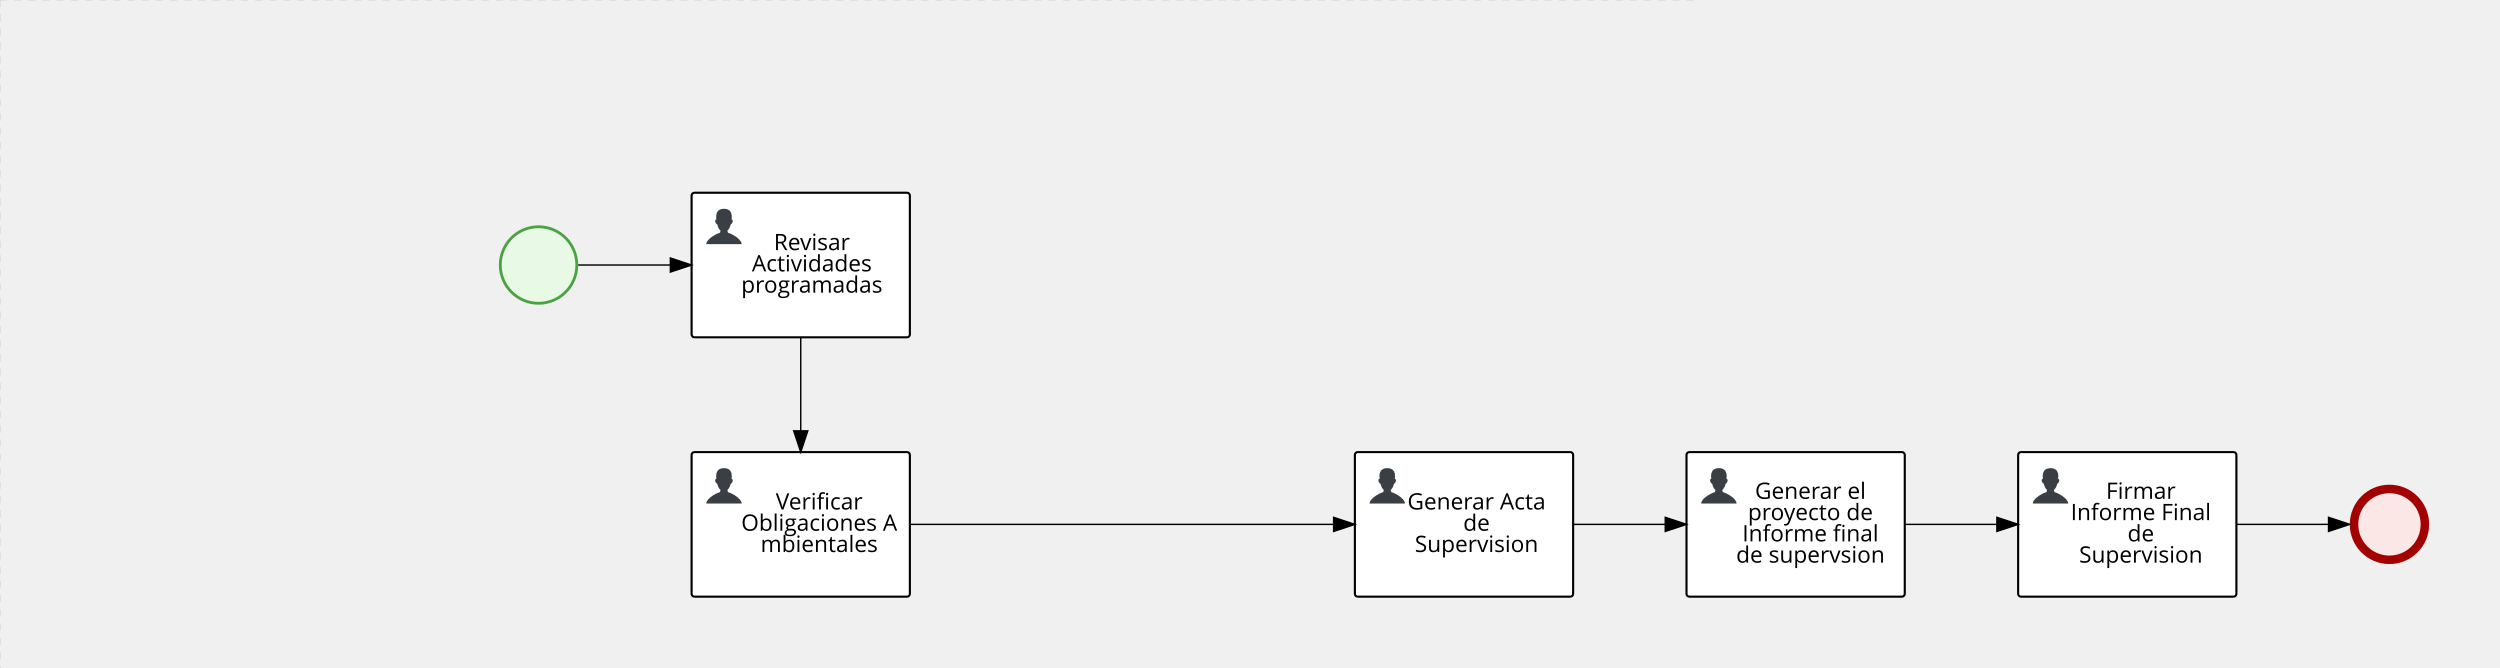
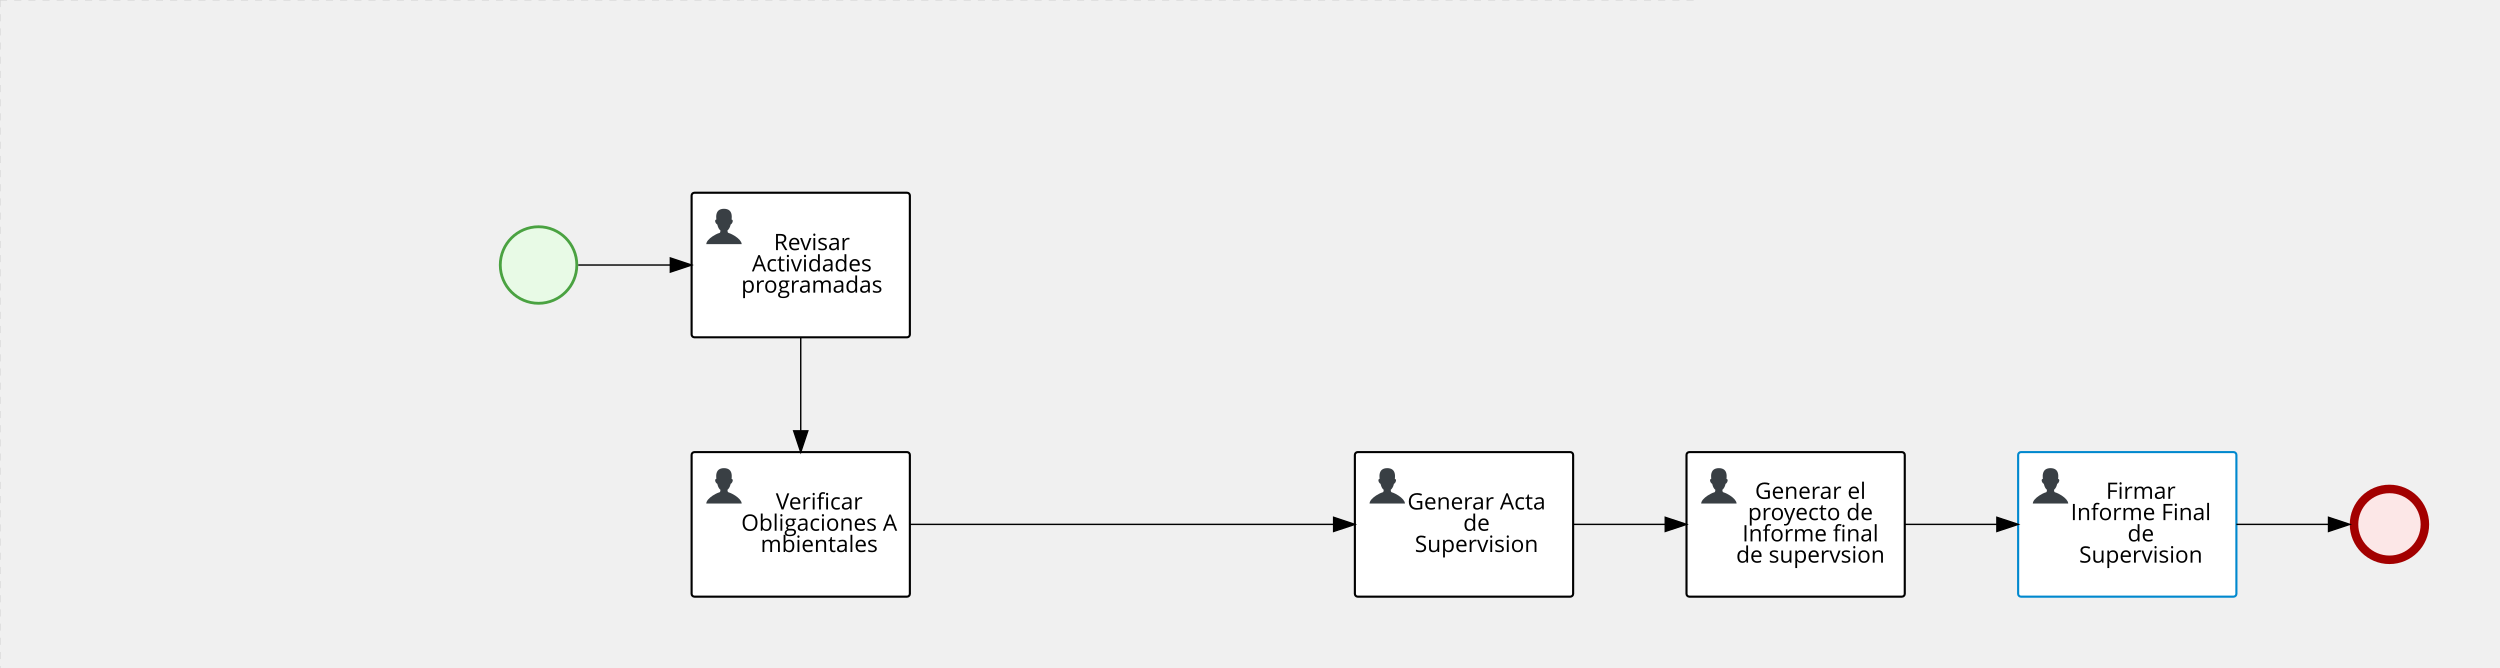
<svg xmlns="http://www.w3.org/2000/svg" version="1.1" width="1764" height="471" viewBox="0 0 1764 471">
  <defs />
  <g transform="matrix(1,0,0,1,0,0)">
    <g>
      <g>
        <g>
          <path fill="none" stroke="#d3d3d3" paint-order="fill stroke markers" d=" M 0 0 L 1200 0" stroke-miterlimit="10" stroke-opacity="0.8" stroke-dasharray="5" />
        </g>
        <g>
          <path fill="none" stroke="#d3d3d3" paint-order="fill stroke markers" d=" M 0 0 L 0 800" stroke-miterlimit="10" stroke-opacity="0.8" stroke-dasharray="5" />
        </g>
      </g>
      <g id="_56F6B275-109D-43A8-97E0-BBC9B303BE2B" bpmn2nodeid="_56F6B275-109D-43A8-97E0-BBC9B303BE2B" transform="matrix(1,0,0,1,1424,319)">
        <g>
          <path fill="none" stroke="none" />
        </g>
        <g transform="matrix(1,0,0,1,0,0)">
          <path fill="#ffffff" stroke="none" id="_56F6B275-109D-43A8-97E0-BBC9B303BE2B?shapeType=BACKGROUND" paint-order="stroke fill markers" d=" M 2 0 L 152 0 L 152 0 A 2 2 0 0 1 154 2 L 154 100 L 154 100 A 2 2 0 0 1 152 102 L 2 102 L 2 102 A 2 2 0 0 1 0 100 L 0 2 L 0 2 A 2 2 0 0 1 2 0 Z" />
        </g>
        <g transform="matrix(1,0,0,1,0,0)">
-           <path fill="none" stroke="rgb(0,0,0)" id="_56F6B275-109D-43A8-97E0-BBC9B303BE2B?shapeType=BORDER&amp;renderType=STROKE" paint-order="fill stroke markers" d=" M 2 0 L 152 0 L 152 0 A 2 2 0 0 1 154 2 L 154 100 L 154 100 A 2 2 0 0 1 152 102 L 2 102 L 2 102 A 2 2 0 0 1 0 100 L 0 2 L 0 2 A 2 2 0 0 1 2 0 Z" stroke-miterlimit="10" stroke-width="1.5" stroke-dasharray="" />
+           <path fill="none" stroke="rgb(0,136,206)" id="_56F6B275-109D-43A8-97E0-BBC9B303BE2B?shapeType=BORDER&amp;renderType=STROKE" paint-order="fill stroke markers" d=" M 2 0 L 152 0 L 152 0 A 2 2 0 0 1 154 2 L 154 100 L 154 100 A 2 2 0 0 1 152 102 L 2 102 L 2 102 A 2 2 0 0 1 0 100 L 0 2 L 0 2 A 2 2 0 0 1 2 0 Z" stroke-miterlimit="10" stroke-width="1.5" stroke-dasharray="" />
        </g>
        <g>
          <g transform="matrix(0.06,0,0,0.06,9.4,9.4)">
            <g transform="matrix(1,0,0,1,0,0)">
              <path fill="#393f44" stroke="none" id="_56F6B275-109D-43A8-97E0-BBC9B303BE2B_task__JrCX__gE2q" paint-order="stroke fill markers" d=" M 0 0 M 16 445.21 C 16 440.869 18.784 431.129 22.001 424.217 C 35.768 394.64 77.283 359.28 129 333.084 C 144.516 325.224 157.347 319.964 167.807 317.174 C 171.932 316.074 175.729 314.414 176.525 313.363 C 178.894 310.234 180.914 302.908 181.727 294.5 L 182.5 286.5 L 178.507 283.455 C 166.303 274.146 154.284 251.678 148.04 226.5 C 145.611 216.707 145.056 215.462 142.984 215.158 C 141.703 214.97 138.083 212.243 134.939 209.099 C 123.233 197.393 116.891 177.376 121.44 166.49 C 123.002 162.751 128.155 159.01 131.75 159.004 C 134.448 159 134.471 158.603 132.914 138.788 C 130.927 113.496 134.279 92.265 143.132 74.076 C 152.232 55.38 167.569 42.882 189.049 36.66 C 210.203 30.532 237.797 30.532 258.951 36.66 C 300.042 48.563 318.958 83.806 314.955 141 C 314.32 150.075 313.624 157.788 313.409 158.14 C 313.194 158.493 314.575 159.073 316.479 159.43 C 328.929 161.766 330.986 177.018 321.496 196.621 C 316.903 206.109 309.357 214.508 304.817 215.185 C 303.023 215.453 302.293 217.146 299.943 226.5 C 296.659 239.567 294.474 245.305 287.948 257.995 C 282.491 268.606 273.035 281.109 268.108 284.229 L 264.871 286.278 L 265.518 292.889 C 266.345 301.33 268.639 309.871 270.877 312.837 C 272.067 314.415 275.002 315.79 280.063 317.139 C 291.069 320.075 303.617 325.274 321 334.102 C 369.815 358.891 410.848 393.758 425.032 422.5 C 429.07 430.682 432 440.232 432 445.21 L 432 448 L 224 448 L 16 448 L 16 445.21 Z" />
            </g>
          </g>
        </g>
        <g transform="matrix(1,0,0,1,4.04,13.68)">
          <g transform="matrix(0.04,0,0,0.04,63.36,69.12)">
            <g transform="matrix(1,0,0,1,0,0)">
              <path fill="none" stroke="none" />
            </g>
            <g transform="matrix(1,0,0,1,0,0)">
              <path fill="none" stroke="none" />
            </g>
          </g>
        </g>
        <g transform="matrix(1,0,0,1,35,21)">
          <text fill="#000000" stroke="none" font-family="Open Sans" font-size="12pt" font-style="normal" font-weight="normal" text-decoration="normal" x="51.57" y="12" text-anchor="middle" dominant-baseline="alphabetic">      Firmar       </text>
          <text fill="#000000" stroke="none" font-family="Open Sans" font-size="12pt" font-style="normal" font-weight="normal" text-decoration="normal" x="51.57" y="27" text-anchor="middle" dominant-baseline="alphabetic">Informe Final </text>
          <text fill="#000000" stroke="none" font-family="Open Sans" font-size="12pt" font-style="normal" font-weight="normal" text-decoration="normal" x="51.57" y="42" text-anchor="middle" dominant-baseline="alphabetic">         de           </text>
          <text fill="#000000" stroke="none" font-family="Open Sans" font-size="12pt" font-style="normal" font-weight="normal" text-decoration="normal" x="51.57" y="57" text-anchor="middle" dominant-baseline="alphabetic">  Supervision  </text>
        </g>
      </g>
      <g id="_DEAEB128-8AAD-4438-B58D-90BBBF761C7B" bpmn2nodeid="_DEAEB128-8AAD-4438-B58D-90BBBF761C7B" transform="matrix(1,0,0,1,352,159)">
        <g>
          <path fill="none" stroke="none" />
        </g>
        <g transform="matrix(0.125,0,0,0.125,0,0)">
          <g transform="matrix(1,0,0,1,0,0)">
            <path fill="#e8fae6" stroke="none" id="_DEAEB128-8AAD-4438-B58D-90BBBF761C7B?shapeType=BACKGROUND" paint-order="stroke fill markers" d=" M 0 0 M 444 224 C 444 263.9 434.2 300.8 414.4 334.5 C 394.7 368.2 368 394.9 334.4 414.5 C 300.8 434.1 263.9 444 224 444 C 184.1 444 147.2 434.2 113.5 414.4 C 79.8 394.7 53.1 368 33.5 334.4 C 13.9 300.8 4 263.9 4 224 C 4 184.1 13.8 147.2 33.6 113.5 C 53.4 79.8 80.1 53.1 113.6 33.5 C 147.1 13.9 184.1 4 224 4 C 263.9 4 300.8 13.8 334.5 33.6 C 368.2 53.4 394.9 80.1 414.5 113.6 C 434.1 147.1 444 184.1 444 224 Z" />
          </g>
          <g>
            <g transform="matrix(1,0,0,1,0,0)">
              <g transform="matrix(1,0,0,1,0,0)">
                <path fill="#4aa241" stroke="none" id="_DEAEB128-8AAD-4438-B58D-90BBBF761C7B?shapeType=BORDER&amp;renderType=FILL" paint-order="stroke fill markers" d=" M 0 0 M 224 0 C 100.3 0 0 100.3 0 224 C 0 347.7 100.3 448 224 448 C 347.7 448 448 347.7 448 224 C 448 100.3 347.7 0 224 0 Z M 0 0 M 224 432 C 109.1 432 16 338.9 16 224 C 16 109.1 109.1 16 224 16 C 338.9 16 432 109.1 432 224 C 432 338.9 338.9 432 224 432 Z" />
              </g>
            </g>
          </g>
        </g>
        <g transform="matrix(1,0,0,1,28,61)" />
      </g>
      <g id="_18811153-093F-423A-AA34-7B78C69E638A" bpmn2nodeid="_18811153-093F-423A-AA34-7B78C69E638A" transform="matrix(1,0,0,1,488,136)">
        <g>
          <path fill="none" stroke="none" />
        </g>
        <g transform="matrix(1,0,0,1,0,0)">
          <path fill="#ffffff" stroke="none" id="_18811153-093F-423A-AA34-7B78C69E638A?shapeType=BACKGROUND" paint-order="stroke fill markers" d=" M 2 0 L 152 0 L 152 0 A 2 2 0 0 1 154 2 L 154 100 L 154 100 A 2 2 0 0 1 152 102 L 2 102 L 2 102 A 2 2 0 0 1 0 100 L 0 2 L 0 2 A 2 2 0 0 1 2 0 Z" />
        </g>
        <g transform="matrix(1,0,0,1,0,0)">
          <path fill="none" stroke="rgb(0,0,0)" id="_18811153-093F-423A-AA34-7B78C69E638A?shapeType=BORDER&amp;renderType=STROKE" paint-order="fill stroke markers" d=" M 2 0 L 152 0 L 152 0 A 2 2 0 0 1 154 2 L 154 100 L 154 100 A 2 2 0 0 1 152 102 L 2 102 L 2 102 A 2 2 0 0 1 0 100 L 0 2 L 0 2 A 2 2 0 0 1 2 0 Z" stroke-miterlimit="10" stroke-width="1.5" stroke-dasharray="" />
        </g>
        <g>
          <g transform="matrix(0.06,0,0,0.06,9.4,9.4)">
            <g transform="matrix(1,0,0,1,0,0)">
              <path fill="#393f44" stroke="none" id="_18811153-093F-423A-AA34-7B78C69E638A_task__JrCX__gE2q" paint-order="stroke fill markers" d=" M 0 0 M 16 445.21 C 16 440.869 18.784 431.129 22.001 424.217 C 35.768 394.64 77.283 359.28 129 333.084 C 144.516 325.224 157.347 319.964 167.807 317.174 C 171.932 316.074 175.729 314.414 176.525 313.363 C 178.894 310.234 180.914 302.908 181.727 294.5 L 182.5 286.5 L 178.507 283.455 C 166.303 274.146 154.284 251.678 148.04 226.5 C 145.611 216.707 145.056 215.462 142.984 215.158 C 141.703 214.97 138.083 212.243 134.939 209.099 C 123.233 197.393 116.891 177.376 121.44 166.49 C 123.002 162.751 128.155 159.01 131.75 159.004 C 134.448 159 134.471 158.603 132.914 138.788 C 130.927 113.496 134.279 92.265 143.132 74.076 C 152.232 55.38 167.569 42.882 189.049 36.66 C 210.203 30.532 237.797 30.532 258.951 36.66 C 300.042 48.563 318.958 83.806 314.955 141 C 314.32 150.075 313.624 157.788 313.409 158.14 C 313.194 158.493 314.575 159.073 316.479 159.43 C 328.929 161.766 330.986 177.018 321.496 196.621 C 316.903 206.109 309.357 214.508 304.817 215.185 C 303.023 215.453 302.293 217.146 299.943 226.5 C 296.659 239.567 294.474 245.305 287.948 257.995 C 282.491 268.606 273.035 281.109 268.108 284.229 L 264.871 286.278 L 265.518 292.889 C 266.345 301.33 268.639 309.871 270.877 312.837 C 272.067 314.415 275.002 315.79 280.063 317.139 C 291.069 320.075 303.617 325.274 321 334.102 C 369.815 358.891 410.848 393.758 425.032 422.5 C 429.07 430.682 432 440.232 432 445.21 L 432 448 L 224 448 L 16 448 L 16 445.21 Z" />
            </g>
          </g>
        </g>
        <g transform="matrix(1,0,0,1,4.04,13.68)">
          <g transform="matrix(0.04,0,0,0.04,63.36,69.12)">
            <g transform="matrix(1,0,0,1,0,0)">
              <path fill="none" stroke="none" />
            </g>
            <g transform="matrix(1,0,0,1,0,0)">
              <path fill="none" stroke="none" />
            </g>
          </g>
        </g>
        <g transform="matrix(1,0,0,1,35,28.5)">
          <text fill="#000000" stroke="none" font-family="Open Sans" font-size="12pt" font-style="normal" font-weight="normal" text-decoration="normal" x="49.836" y="12" text-anchor="middle" dominant-baseline="alphabetic">     Revisar      </text>
          <text fill="#000000" stroke="none" font-family="Open Sans" font-size="12pt" font-style="normal" font-weight="normal" text-decoration="normal" x="49.836" y="27" text-anchor="middle" dominant-baseline="alphabetic"> Actividades   </text>
          <text fill="#000000" stroke="none" font-family="Open Sans" font-size="12pt" font-style="normal" font-weight="normal" text-decoration="normal" x="49.836" y="42" text-anchor="middle" dominant-baseline="alphabetic">programadas</text>
        </g>
      </g>
      <g id="_C7C75159-F0DB-4DE7-850A-4B6401848222" bpmn2nodeid="_C7C75159-F0DB-4DE7-850A-4B6401848222" transform="matrix(1,0,0,1,1190,319)">
        <g>
          <path fill="none" stroke="none" />
        </g>
        <g transform="matrix(1,0,0,1,0,0)">
          <path fill="#ffffff" stroke="none" id="_C7C75159-F0DB-4DE7-850A-4B6401848222?shapeType=BACKGROUND" paint-order="stroke fill markers" d=" M 2 0 L 152 0 L 152 0 A 2 2 0 0 1 154 2 L 154 100 L 154 100 A 2 2 0 0 1 152 102 L 2 102 L 2 102 A 2 2 0 0 1 0 100 L 0 2 L 0 2 A 2 2 0 0 1 2 0 Z" />
        </g>
        <g transform="matrix(1,0,0,1,0,0)">
          <path fill="none" stroke="rgb(0,0,0)" id="_C7C75159-F0DB-4DE7-850A-4B6401848222?shapeType=BORDER&amp;renderType=STROKE" paint-order="fill stroke markers" d=" M 2 0 L 152 0 L 152 0 A 2 2 0 0 1 154 2 L 154 100 L 154 100 A 2 2 0 0 1 152 102 L 2 102 L 2 102 A 2 2 0 0 1 0 100 L 0 2 L 0 2 A 2 2 0 0 1 2 0 Z" stroke-miterlimit="10" stroke-width="1.5" stroke-dasharray="" />
        </g>
        <g>
          <g transform="matrix(0.06,0,0,0.06,9.4,9.4)">
            <g transform="matrix(1,0,0,1,0,0)">
              <path fill="#393f44" stroke="none" id="_C7C75159-F0DB-4DE7-850A-4B6401848222_task__JrCX__gE2q" paint-order="stroke fill markers" d=" M 0 0 M 16 445.21 C 16 440.869 18.784 431.129 22.001 424.217 C 35.768 394.64 77.283 359.28 129 333.084 C 144.516 325.224 157.347 319.964 167.807 317.174 C 171.932 316.074 175.729 314.414 176.525 313.363 C 178.894 310.234 180.914 302.908 181.727 294.5 L 182.5 286.5 L 178.507 283.455 C 166.303 274.146 154.284 251.678 148.04 226.5 C 145.611 216.707 145.056 215.462 142.984 215.158 C 141.703 214.97 138.083 212.243 134.939 209.099 C 123.233 197.393 116.891 177.376 121.44 166.49 C 123.002 162.751 128.155 159.01 131.75 159.004 C 134.448 159 134.471 158.603 132.914 138.788 C 130.927 113.496 134.279 92.265 143.132 74.076 C 152.232 55.38 167.569 42.882 189.049 36.66 C 210.203 30.532 237.797 30.532 258.951 36.66 C 300.042 48.563 318.958 83.806 314.955 141 C 314.32 150.075 313.624 157.788 313.409 158.14 C 313.194 158.493 314.575 159.073 316.479 159.43 C 328.929 161.766 330.986 177.018 321.496 196.621 C 316.903 206.109 309.357 214.508 304.817 215.185 C 303.023 215.453 302.293 217.146 299.943 226.5 C 296.659 239.567 294.474 245.305 287.948 257.995 C 282.491 268.606 273.035 281.109 268.108 284.229 L 264.871 286.278 L 265.518 292.889 C 266.345 301.33 268.639 309.871 270.877 312.837 C 272.067 314.415 275.002 315.79 280.063 317.139 C 291.069 320.075 303.617 325.274 321 334.102 C 369.815 358.891 410.848 393.758 425.032 422.5 C 429.07 430.682 432 440.232 432 445.21 L 432 448 L 224 448 L 16 448 L 16 445.21 Z" />
            </g>
          </g>
        </g>
        <g transform="matrix(1,0,0,1,4.04,13.68)">
          <g transform="matrix(0.04,0,0,0.04,63.36,69.12)">
            <g transform="matrix(1,0,0,1,0,0)">
              <path fill="none" stroke="none" />
            </g>
            <g transform="matrix(1,0,0,1,0,0)">
              <path fill="none" stroke="none" />
            </g>
          </g>
        </g>
        <g transform="matrix(1,0,0,1,35,21)">
          <text fill="#000000" stroke="none" font-family="Open Sans" font-size="12pt" font-style="normal" font-weight="normal" text-decoration="normal" x="52.441" y="12" text-anchor="middle" dominant-baseline="alphabetic">  Generar el    </text>
          <text fill="#000000" stroke="none" font-family="Open Sans" font-size="12pt" font-style="normal" font-weight="normal" text-decoration="normal" x="52.441" y="27" text-anchor="middle" dominant-baseline="alphabetic"> proyecto de   </text>
          <text fill="#000000" stroke="none" font-family="Open Sans" font-size="12pt" font-style="normal" font-weight="normal" text-decoration="normal" x="52.441" y="42" text-anchor="middle" dominant-baseline="alphabetic">Informe final  </text>
          <text fill="#000000" stroke="none" font-family="Open Sans" font-size="12pt" font-style="normal" font-weight="normal" text-decoration="normal" x="52.441" y="57" text-anchor="middle" dominant-baseline="alphabetic">de supervsion</text>
        </g>
      </g>
      <g id="_BD56AAF4-7152-431E-9265-26C333F1EE96" bpmn2nodeid="_BD56AAF4-7152-431E-9265-26C333F1EE96" transform="matrix(1,0,0,1,488,319)">
        <g>
          <path fill="none" stroke="none" />
        </g>
        <g transform="matrix(1,0,0,1,0,0)">
          <path fill="#ffffff" stroke="none" id="_BD56AAF4-7152-431E-9265-26C333F1EE96?shapeType=BACKGROUND" paint-order="stroke fill markers" d=" M 2 0 L 152 0 L 152 0 A 2 2 0 0 1 154 2 L 154 100 L 154 100 A 2 2 0 0 1 152 102 L 2 102 L 2 102 A 2 2 0 0 1 0 100 L 0 2 L 0 2 A 2 2 0 0 1 2 0 Z" />
        </g>
        <g transform="matrix(1,0,0,1,0,0)">
          <path fill="none" stroke="rgb(0,0,0)" id="_BD56AAF4-7152-431E-9265-26C333F1EE96?shapeType=BORDER&amp;renderType=STROKE" paint-order="fill stroke markers" d=" M 2 0 L 152 0 L 152 0 A 2 2 0 0 1 154 2 L 154 100 L 154 100 A 2 2 0 0 1 152 102 L 2 102 L 2 102 A 2 2 0 0 1 0 100 L 0 2 L 0 2 A 2 2 0 0 1 2 0 Z" stroke-miterlimit="10" stroke-width="1.5" stroke-dasharray="" />
        </g>
        <g>
          <g transform="matrix(0.06,0,0,0.06,9.4,9.4)">
            <g transform="matrix(1,0,0,1,0,0)">
              <path fill="#393f44" stroke="none" id="_BD56AAF4-7152-431E-9265-26C333F1EE96_task__JrCX__gE2q" paint-order="stroke fill markers" d=" M 0 0 M 16 445.21 C 16 440.869 18.784 431.129 22.001 424.217 C 35.768 394.64 77.283 359.28 129 333.084 C 144.516 325.224 157.347 319.964 167.807 317.174 C 171.932 316.074 175.729 314.414 176.525 313.363 C 178.894 310.234 180.914 302.908 181.727 294.5 L 182.5 286.5 L 178.507 283.455 C 166.303 274.146 154.284 251.678 148.04 226.5 C 145.611 216.707 145.056 215.462 142.984 215.158 C 141.703 214.97 138.083 212.243 134.939 209.099 C 123.233 197.393 116.891 177.376 121.44 166.49 C 123.002 162.751 128.155 159.01 131.75 159.004 C 134.448 159 134.471 158.603 132.914 138.788 C 130.927 113.496 134.279 92.265 143.132 74.076 C 152.232 55.38 167.569 42.882 189.049 36.66 C 210.203 30.532 237.797 30.532 258.951 36.66 C 300.042 48.563 318.958 83.806 314.955 141 C 314.32 150.075 313.624 157.788 313.409 158.14 C 313.194 158.493 314.575 159.073 316.479 159.43 C 328.929 161.766 330.986 177.018 321.496 196.621 C 316.903 206.109 309.357 214.508 304.817 215.185 C 303.023 215.453 302.293 217.146 299.943 226.5 C 296.659 239.567 294.474 245.305 287.948 257.995 C 282.491 268.606 273.035 281.109 268.108 284.229 L 264.871 286.278 L 265.518 292.889 C 266.345 301.33 268.639 309.871 270.877 312.837 C 272.067 314.415 275.002 315.79 280.063 317.139 C 291.069 320.075 303.617 325.274 321 334.102 C 369.815 358.891 410.848 393.758 425.032 422.5 C 429.07 430.682 432 440.232 432 445.21 L 432 448 L 224 448 L 16 448 L 16 445.21 Z" />
            </g>
          </g>
        </g>
        <g transform="matrix(1,0,0,1,4.04,13.68)">
          <g transform="matrix(0.04,0,0,0.04,63.36,69.12)">
            <g transform="matrix(1,0,0,1,0,0)">
              <path fill="none" stroke="none" />
            </g>
            <g transform="matrix(1,0,0,1,0,0)">
              <path fill="none" stroke="none" />
            </g>
          </g>
        </g>
        <g transform="matrix(1,0,0,1,35,28.5)">
          <text fill="#000000" stroke="none" font-family="Open Sans" font-size="12pt" font-style="normal" font-weight="normal" text-decoration="normal" x="55.031" y="12" text-anchor="middle" dominant-baseline="alphabetic">     Verificar       </text>
          <text fill="#000000" stroke="none" font-family="Open Sans" font-size="12pt" font-style="normal" font-weight="normal" text-decoration="normal" x="55.031" y="27" text-anchor="middle" dominant-baseline="alphabetic">Obligaciones A</text>
          <text fill="#000000" stroke="none" font-family="Open Sans" font-size="12pt" font-style="normal" font-weight="normal" text-decoration="normal" x="55.031" y="42" text-anchor="middle" dominant-baseline="alphabetic">   mbientales    </text>
        </g>
      </g>
      <g id="_F46581E3-916F-4451-AB5C-B7AA3B3586A5" bpmn2nodeid="_F46581E3-916F-4451-AB5C-B7AA3B3586A5" transform="matrix(1,0,0,1,956,319)">
        <g>
          <path fill="none" stroke="none" />
        </g>
        <g transform="matrix(1,0,0,1,0,0)">
          <path fill="#ffffff" stroke="none" id="_F46581E3-916F-4451-AB5C-B7AA3B3586A5?shapeType=BACKGROUND" paint-order="stroke fill markers" d=" M 2 0 L 152 0 L 152 0 A 2 2 0 0 1 154 2 L 154 100 L 154 100 A 2 2 0 0 1 152 102 L 2 102 L 2 102 A 2 2 0 0 1 0 100 L 0 2 L 0 2 A 2 2 0 0 1 2 0 Z" />
        </g>
        <g transform="matrix(1,0,0,1,0,0)">
          <path fill="none" stroke="rgb(0,0,0)" id="_F46581E3-916F-4451-AB5C-B7AA3B3586A5?shapeType=BORDER&amp;renderType=STROKE" paint-order="fill stroke markers" d=" M 2 0 L 152 0 L 152 0 A 2 2 0 0 1 154 2 L 154 100 L 154 100 A 2 2 0 0 1 152 102 L 2 102 L 2 102 A 2 2 0 0 1 0 100 L 0 2 L 0 2 A 2 2 0 0 1 2 0 Z" stroke-miterlimit="10" stroke-width="1.5" stroke-dasharray="" />
        </g>
        <g>
          <g transform="matrix(0.06,0,0,0.06,9.4,9.4)">
            <g transform="matrix(1,0,0,1,0,0)">
              <path fill="#393f44" stroke="none" id="_F46581E3-916F-4451-AB5C-B7AA3B3586A5_task__JrCX__gE2q" paint-order="stroke fill markers" d=" M 0 0 M 16 445.21 C 16 440.869 18.784 431.129 22.001 424.217 C 35.768 394.64 77.283 359.28 129 333.084 C 144.516 325.224 157.347 319.964 167.807 317.174 C 171.932 316.074 175.729 314.414 176.525 313.363 C 178.894 310.234 180.914 302.908 181.727 294.5 L 182.5 286.5 L 178.507 283.455 C 166.303 274.146 154.284 251.678 148.04 226.5 C 145.611 216.707 145.056 215.462 142.984 215.158 C 141.703 214.97 138.083 212.243 134.939 209.099 C 123.233 197.393 116.891 177.376 121.44 166.49 C 123.002 162.751 128.155 159.01 131.75 159.004 C 134.448 159 134.471 158.603 132.914 138.788 C 130.927 113.496 134.279 92.265 143.132 74.076 C 152.232 55.38 167.569 42.882 189.049 36.66 C 210.203 30.532 237.797 30.532 258.951 36.66 C 300.042 48.563 318.958 83.806 314.955 141 C 314.32 150.075 313.624 157.788 313.409 158.14 C 313.194 158.493 314.575 159.073 316.479 159.43 C 328.929 161.766 330.986 177.018 321.496 196.621 C 316.903 206.109 309.357 214.508 304.817 215.185 C 303.023 215.453 302.293 217.146 299.943 226.5 C 296.659 239.567 294.474 245.305 287.948 257.995 C 282.491 268.606 273.035 281.109 268.108 284.229 L 264.871 286.278 L 265.518 292.889 C 266.345 301.33 268.639 309.871 270.877 312.837 C 272.067 314.415 275.002 315.79 280.063 317.139 C 291.069 320.075 303.617 325.274 321 334.102 C 369.815 358.891 410.848 393.758 425.032 422.5 C 429.07 430.682 432 440.232 432 445.21 L 432 448 L 224 448 L 16 448 L 16 445.21 Z" />
            </g>
          </g>
        </g>
        <g transform="matrix(1,0,0,1,4.04,13.68)">
          <g transform="matrix(0.04,0,0,0.04,63.36,69.12)">
            <g transform="matrix(1,0,0,1,0,0)">
              <path fill="none" stroke="none" />
            </g>
            <g transform="matrix(1,0,0,1,0,0)">
              <path fill="none" stroke="none" />
            </g>
          </g>
        </g>
        <g transform="matrix(1,0,0,1,35,28.5)">
          <text fill="#000000" stroke="none" font-family="Open Sans" font-size="12pt" font-style="normal" font-weight="normal" text-decoration="normal" x="50.832" y="12" text-anchor="middle" dominant-baseline="alphabetic">Generar Acta </text>
          <text fill="#000000" stroke="none" font-family="Open Sans" font-size="12pt" font-style="normal" font-weight="normal" text-decoration="normal" x="50.832" y="27" text-anchor="middle" dominant-baseline="alphabetic">         de           </text>
          <text fill="#000000" stroke="none" font-family="Open Sans" font-size="12pt" font-style="normal" font-weight="normal" text-decoration="normal" x="50.832" y="42" text-anchor="middle" dominant-baseline="alphabetic"> Supervision  </text>
        </g>
      </g>
      <g id="_692992B9-DDC9-4819-AC9A-25B5A1017C04" bpmn2nodeid="_692992B9-DDC9-4819-AC9A-25B5A1017C04" transform="matrix(1,0,0,1,1658,342)">
        <g>
          <path fill="none" stroke="none" />
        </g>
        <g transform="matrix(0.125,0,0,0.125,0,0)">
          <g transform="matrix(1,0,0,1,0,0)">
            <path fill="#fce7e7" stroke="none" id="_692992B9-DDC9-4819-AC9A-25B5A1017C04?shapeType=BACKGROUND" paint-order="stroke fill markers" d=" M 0 0 M 444 224 C 444 263.9 434.2 300.8 414.4 334.5 C 394.7 368.2 368 394.9 334.4 414.5 C 300.8 434.1 263.9 444 224 444 C 184.1 444 147.2 434.2 113.5 414.4 C 79.8 394.7 53.1 368 33.5 334.4 C 13.9 300.8 4 263.9 4 224 C 4 184.1 13.8 147.2 33.6 113.5 C 53.4 79.8 80.1 53.1 113.6 33.5 C 147.1 13.9 184.1 4 224 4 C 263.9 4 300.8 13.8 334.5 33.6 C 368.2 53.4 394.9 80.1 414.5 113.6 C 434.1 147.1 444 184.1 444 224 Z" />
          </g>
          <g>
            <g transform="matrix(1,0,0,1,0,0)">
              <g transform="matrix(1,0,0,1,0,0)">
                <path fill="#a30000" stroke="none" id="_692992B9-DDC9-4819-AC9A-25B5A1017C04?shapeType=BORDER&amp;renderType=FILL" paint-order="stroke fill markers" d=" M 0 0 M 224 0 C 100.3 0 0 100.3 0 224 C 0 347.7 100.3 448 224 448 C 347.7 448 448 347.7 448 224 C 448 100.3 347.7 0 224 0 Z M 0 0 M 224 400 C 126.8 400 48 321.2 48 224 C 48 126.8 126.8 48 224 48 C 321.2 48 400 126.8 400 224 C 400 321.2 321.2 400 224 400 Z" />
              </g>
            </g>
          </g>
        </g>
        <g transform="matrix(1,0,0,1,28,61)" />
      </g>
      <g id="_0BA7C09C-C077-4521-81F2-AFD30BD91851" bpmn2nodeid="_0BA7C09C-C077-4521-81F2-AFD30BD91851">
        <g>
          <path fill="none" stroke="#000000" paint-order="fill stroke markers" d=" M 408 187 L 473 187" stroke-miterlimit="10" stroke-dasharray="" />
        </g>
        <g transform="matrix(1,0,0,1,408,187)" />
        <g transform="matrix(6.123233995736766e-17,1,-1,6.123233995736766e-17,488,182)">
          <path fill="#000000" stroke="#000000" paint-order="fill stroke markers" d=" M 10 15 L 0 15 L 5 0 Z" stroke-miterlimit="10" stroke-dasharray="" />
        </g>
        <g transform="matrix(1,0,0,1,408,177)" />
      </g>
      <g id="_8AAAF9E4-AC53-48E4-8D6E-AA0DFF5623AF" bpmn2nodeid="_8AAAF9E4-AC53-48E4-8D6E-AA0DFF5623AF">
        <g>
          <path fill="none" stroke="#000000" paint-order="fill stroke markers" d=" M 565 238 L 565 304" stroke-miterlimit="10" stroke-dasharray="" />
        </g>
        <g transform="matrix(1,0,0,1,565,238)" />
        <g transform="matrix(-1,1.2246467991473532e-16,-1.2246467991473532e-16,-1,570,319)">
          <path fill="#000000" stroke="#000000" paint-order="fill stroke markers" d=" M 10 15 L 0 15 L 5 0 Z" stroke-miterlimit="10" stroke-dasharray="" />
        </g>
        <g transform="matrix(1,0,0,1,575,278.5)" />
      </g>
      <g id="_37E5164C-C917-4FD4-91E5-6716DA77BE68" bpmn2nodeid="_37E5164C-C917-4FD4-91E5-6716DA77BE68">
        <g>
          <path fill="none" stroke="#000000" paint-order="fill stroke markers" d=" M 642 370 L 941 370" stroke-miterlimit="10" stroke-dasharray="" />
        </g>
        <g transform="matrix(1,0,0,1,642,370)" />
        <g transform="matrix(6.123233995736766e-17,1,-1,6.123233995736766e-17,956,365)">
          <path fill="#000000" stroke="#000000" paint-order="fill stroke markers" d=" M 10 15 L 0 15 L 5 0 Z" stroke-miterlimit="10" stroke-dasharray="" />
        </g>
        <g transform="matrix(1,0,0,1,699,360)" />
      </g>
      <g id="_D93A3637-D29F-48C9-B846-4A3D824BC5D5" bpmn2nodeid="_D93A3637-D29F-48C9-B846-4A3D824BC5D5">
        <g>
          <path fill="none" stroke="#000000" paint-order="fill stroke markers" d=" M 1110 370 L 1175 370" stroke-miterlimit="10" stroke-dasharray="" />
        </g>
        <g transform="matrix(1,0,0,1,1110,370)" />
        <g transform="matrix(6.123233995736766e-17,1,-1,6.123233995736766e-17,1190,365)">
          <path fill="#000000" stroke="#000000" paint-order="fill stroke markers" d=" M 10 15 L 0 15 L 5 0 Z" stroke-miterlimit="10" stroke-dasharray="" />
        </g>
        <g transform="matrix(1,0,0,1,1110,360)" />
      </g>
      <g id="_E321CF98-DC88-4929-8EF6-FB1B4AACB1EC" bpmn2nodeid="_E321CF98-DC88-4929-8EF6-FB1B4AACB1EC">
        <g>
          <path fill="none" stroke="#000000" paint-order="fill stroke markers" d=" M 1344 370 L 1409 370" stroke-miterlimit="10" stroke-dasharray="" />
        </g>
        <g transform="matrix(1,0,0,1,1344,370)" />
        <g transform="matrix(6.123233995736766e-17,1,-1,6.123233995736766e-17,1424,365)">
          <path fill="#000000" stroke="#000000" paint-order="fill stroke markers" d=" M 10 15 L 0 15 L 5 0 Z" stroke-miterlimit="10" stroke-dasharray="" />
        </g>
        <g transform="matrix(1,0,0,1,1344,360)" />
      </g>
      <g id="_8B1C2A28-A216-44F7-B594-FE55D02B08D8" bpmn2nodeid="_8B1C2A28-A216-44F7-B594-FE55D02B08D8">
        <g>
          <path fill="none" stroke="#000000" paint-order="fill stroke markers" d=" M 1578 370 L 1643 370" stroke-miterlimit="10" stroke-dasharray="" />
        </g>
        <g transform="matrix(1,0,0,1,1578,370)" />
        <g transform="matrix(6.123233995736766e-17,1,-1,6.123233995736766e-17,1658,365)">
          <path fill="#000000" stroke="#000000" paint-order="fill stroke markers" d=" M 10 15 L 0 15 L 5 0 Z" stroke-miterlimit="10" stroke-dasharray="" />
        </g>
        <g transform="matrix(1,0,0,1,1578,360)" />
      </g>
      <g transform="matrix(1,0,0,1,352,159)" />
-       <g transform="matrix(1,0,0,1,488,136)" />
      <g transform="matrix(1,0,0,1,1658,342)" />
      <g transform="matrix(1,0,0,1,488,319)" />
      <g transform="matrix(1,0,0,1,956,319)" />
+       <g transform="matrix(1,0,0,1,488,136)" />
      <g transform="matrix(1,0,0,1,1190,319)" />
      <g transform="matrix(1,0,0,1,1424,319)" />
    </g>
  </g>
</svg>
